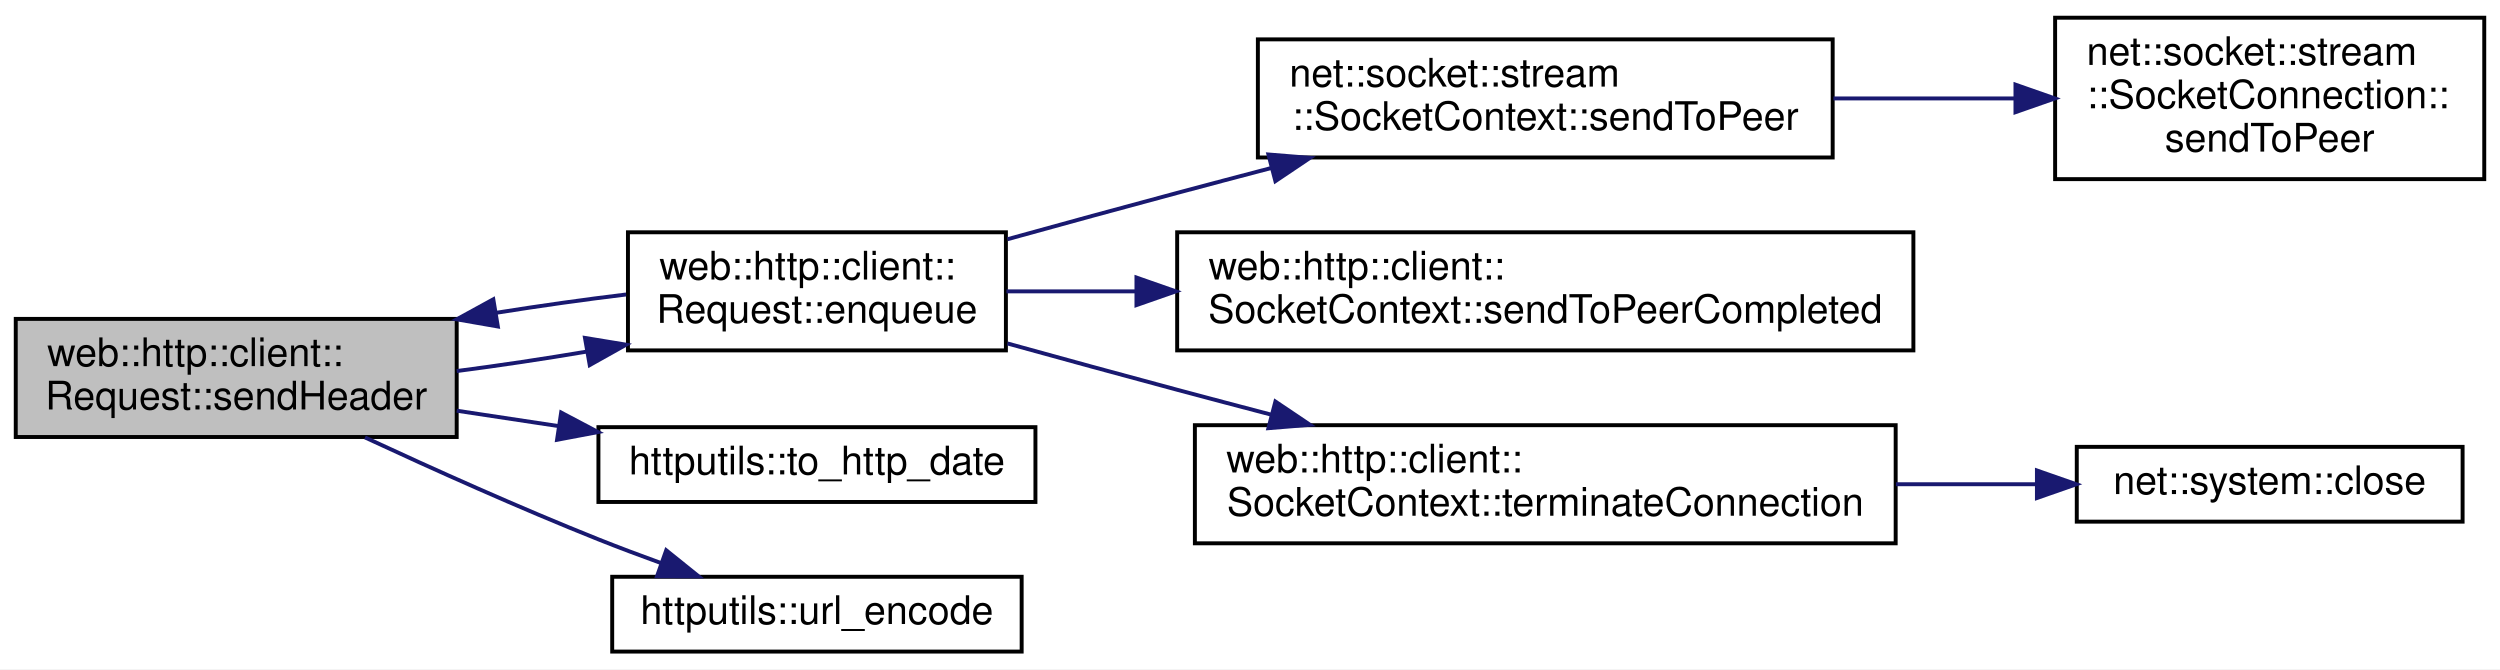
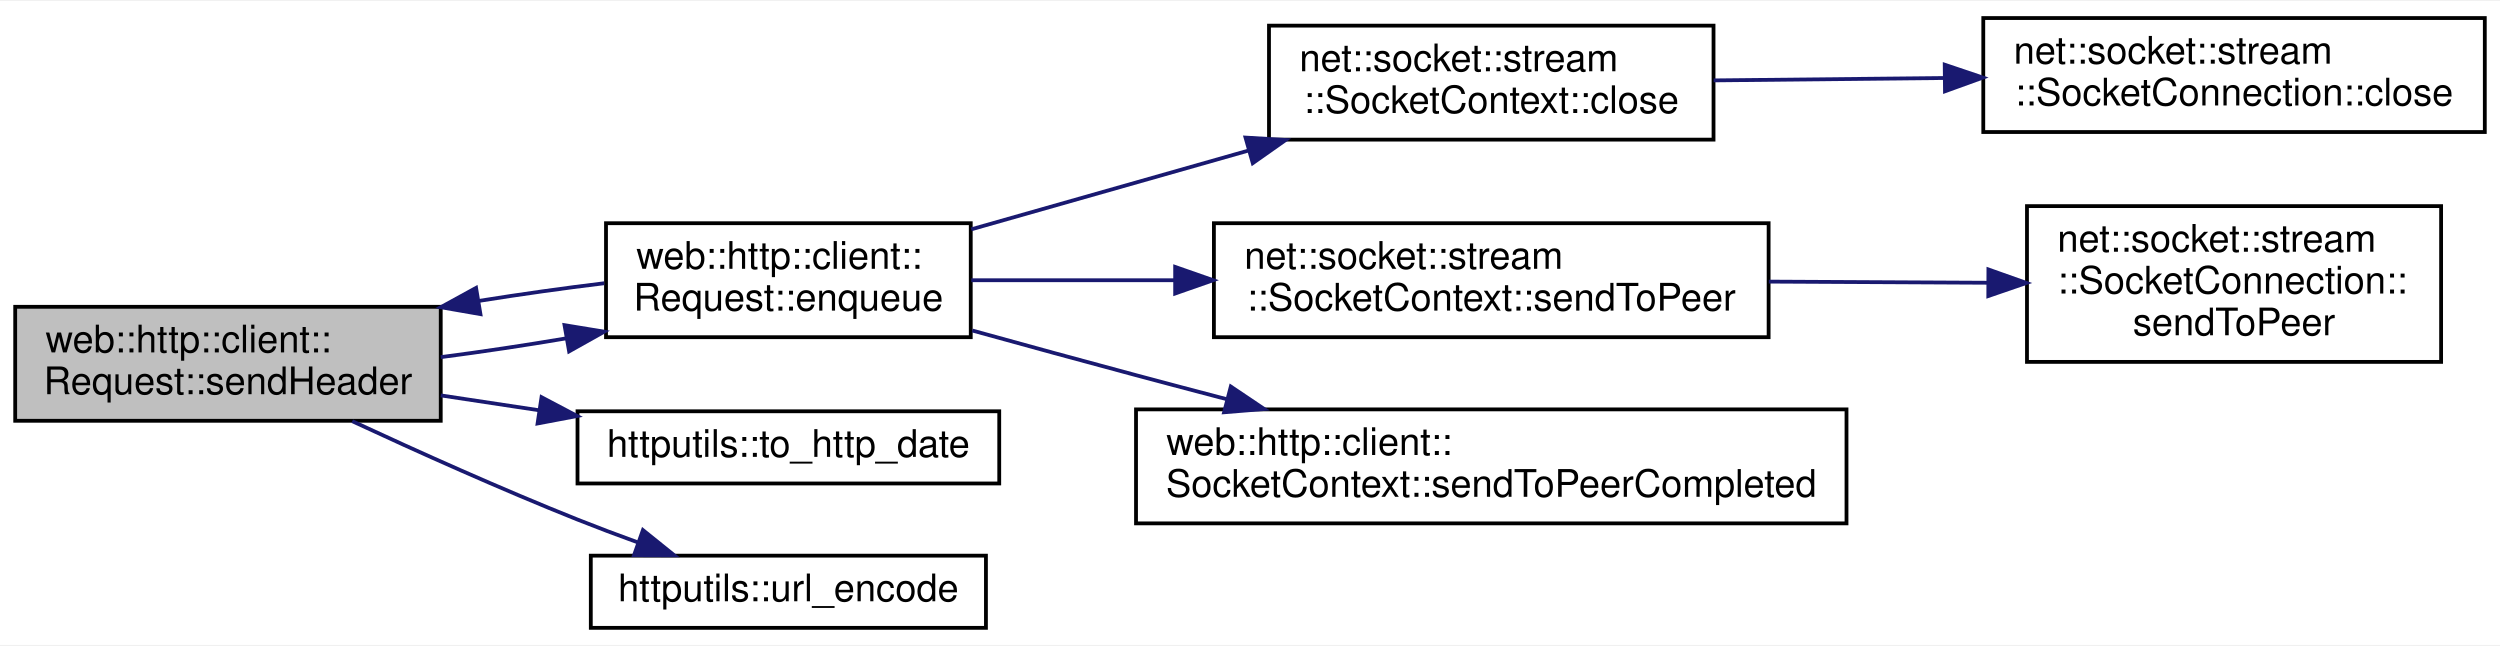
- <svg xmlns="http://www.w3.org/2000/svg" xmlns:xlink="http://www.w3.org/1999/xlink" width="635pt" height="170pt" viewBox="0.00 0.00 635.00 170.00">
-   <g id="graph0" class="graph" transform="scale(1 1) rotate(0) translate(4 166)">
-     <polygon fill="white" stroke="transparent" points="-4,4 -4,-166 631,-166 631,4 -4,4" />
+ <svg xmlns="http://www.w3.org/2000/svg" xmlns:xlink="http://www.w3.org/1999/xlink" width="658pt" height="170pt" viewBox="0.00 0.00 658.00 169.50">
+   <g id="graph0" class="graph" transform="scale(1 1) rotate(0) translate(4 165.5)">
+     <polygon fill="white" stroke="transparent" points="-4,4 -4,-165.5 654,-165.5 654,4 -4,4" />
    <g id="node1" class="node">
      <g id="a_node1">
        <a xlink:title=" ">
          <polygon fill="#bfbfbf" stroke="black" points="0,-55 0,-85 112,-85 112,-55 0,-55" />
          <text text-anchor="start" x="8" y="-73" font-family="Helvetica,sans-Serif" font-size="10.00">web::http::client::</text>
          <text text-anchor="middle" x="56" y="-62" font-family="Helvetica,sans-Serif" font-size="10.00">Request::sendHeader</text>
        </a>
      </g>
    </g>
    <g id="node2" class="node">
      <g id="a_node2">
        <a xlink:href="classweb_1_1http_1_1client_1_1_request.html#ad8d5eb2799cd28ea6e1e00b1e2593e6d" target="_top" xlink:title=" ">
          <polygon fill="white" stroke="black" points="155.5,-77 155.5,-107 251.5,-107 251.5,-77 155.5,-77" />
          <text text-anchor="start" x="163.5" y="-95" font-family="Helvetica,sans-Serif" font-size="10.00">web::http::client::</text>
          <text text-anchor="middle" x="203.5" y="-84" font-family="Helvetica,sans-Serif" font-size="10.00">Request::enqueue</text>
        </a>
      </g>
    </g>
    <g id="edge1" class="edge">
      <path fill="none" stroke="midnightblue" d="M112.01,-71.75C122.85,-73.16 134.26,-74.87 145.17,-76.72" />
      <polygon fill="midnightblue" stroke="midnightblue" points="144.58,-80.17 155.03,-78.45 145.79,-73.27 144.58,-80.17" />
    </g>
    <g id="node8" class="node">
      <g id="a_node8">
        <a xlink:href="namespacehttputils.html#a01539c1af68e4d072d3507ae44c0b02a" target="_top" xlink:title=" ">
          <polygon fill="white" stroke="black" points="148,-38.5 148,-57.5 259,-57.5 259,-38.5 148,-38.5" />
          <text text-anchor="middle" x="203.5" y="-45.5" font-family="Helvetica,sans-Serif" font-size="10.00">httputils::to_http_date</text>
        </a>
      </g>
    </g>
    <g id="edge8" class="edge">
      <path fill="none" stroke="midnightblue" d="M112.01,-61.68C120.45,-60.41 129.24,-59.08 137.87,-57.77" />
      <polygon fill="midnightblue" stroke="midnightblue" points="138.53,-61.21 147.9,-56.26 137.49,-54.29 138.53,-61.21" />
    </g>
    <g id="node9" class="node">
      <g id="a_node9">
        <a xlink:href="namespacehttputils.html#a386473920285bded181a38ffac8fe833" target="_top" xlink:title=" ">
          <polygon fill="white" stroke="black" points="151.5,-0.5 151.5,-19.5 255.5,-19.5 255.5,-0.5 151.5,-0.5" />
          <text text-anchor="middle" x="203.5" y="-7.5" font-family="Helvetica,sans-Serif" font-size="10.00">httputils::url_encode</text>
        </a>
      </g>
    </g>
    <g id="edge9" class="edge">
      <path fill="none" stroke="midnightblue" d="M88.71,-54.89C106.07,-46.83 128.04,-36.96 148,-29 153.12,-26.96 158.55,-24.92 163.93,-22.97" />
      <polygon fill="midnightblue" stroke="midnightblue" points="165.22,-26.23 173.47,-19.59 162.88,-19.63 165.22,-26.23" />
    </g>
-     <g id="edge2" class="edge">
+     <g id="edge4" class="edge">
      <path fill="none" stroke="midnightblue" d="M155.03,-91.2C144.51,-89.93 133.18,-88.33 122.09,-86.56" />
      <polygon fill="midnightblue" stroke="midnightblue" points="122.45,-83.07 112.01,-84.89 121.3,-89.98 122.45,-83.07" />
    </g>
    <g id="node3" class="node">
      <g id="a_node3">
-         <a xlink:href="classnet_1_1socket_1_1stream_1_1_socket_context.html#aa62f437fffcdea88263e87b6997ff85c" target="_top" xlink:title=" ">
-           <polygon fill="white" stroke="black" points="315.5,-126 315.5,-156 461.5,-156 461.5,-126 315.5,-126" />
-           <text text-anchor="start" x="323.5" y="-144" font-family="Helvetica,sans-Serif" font-size="10.00">net::socket::stream</text>
-           <text text-anchor="middle" x="388.5" y="-133" font-family="Helvetica,sans-Serif" font-size="10.00">::SocketContext::sendToPeer</text>
+         <a xlink:href="classnet_1_1socket_1_1stream_1_1_socket_context.html#a2a7bb4fab1a6291070e7f038057ca319" target="_top" xlink:title=" ">
+           <polygon fill="white" stroke="black" points="330,-129 330,-159 447,-159 447,-129 330,-129" />
+           <text text-anchor="start" x="338" y="-147" font-family="Helvetica,sans-Serif" font-size="10.00">net::socket::stream</text>
+           <text text-anchor="middle" x="388.5" y="-136" font-family="Helvetica,sans-Serif" font-size="10.00">::SocketContext::close</text>
        </a>
      </g>
    </g>
-     <g id="edge3" class="edge">
-       <path fill="none" stroke="midnightblue" d="M251.9,-105.24C265.78,-109.08 280.99,-113.25 295,-117 302.75,-119.08 310.87,-121.22 318.94,-123.34" />
-       <polygon fill="midnightblue" stroke="midnightblue" points="318.18,-126.76 328.74,-125.9 319.95,-119.99 318.18,-126.76" />
+     <g id="edge2" class="edge">
+       <path fill="none" stroke="midnightblue" d="M251.63,-105.39C273.87,-111.71 300.74,-119.35 324.68,-126.15" />
+       <polygon fill="midnightblue" stroke="midnightblue" points="323.82,-129.54 334.39,-128.91 325.73,-122.81 323.82,-129.54" />
    </g>
    <g id="node5" class="node">
      <g id="a_node5">
-         <a xlink:href="classweb_1_1http_1_1client_1_1_socket_context.html#ad66284ae319823f21331775bf1057507" target="_top" xlink:title=" ">
-           <polygon fill="white" stroke="black" points="295,-77 295,-107 482,-107 482,-77 295,-77" />
-           <text text-anchor="start" x="303" y="-95" font-family="Helvetica,sans-Serif" font-size="10.00">web::http::client::</text>
-           <text text-anchor="middle" x="388.5" y="-84" font-family="Helvetica,sans-Serif" font-size="10.00">SocketContext::sendToPeerCompleted</text>
+         <a xlink:href="classnet_1_1socket_1_1stream_1_1_socket_context.html#aa62f437fffcdea88263e87b6997ff85c" target="_top" xlink:title=" ">
+           <polygon fill="white" stroke="black" points="315.5,-77 315.5,-107 461.5,-107 461.5,-77 315.5,-77" />
+           <text text-anchor="start" x="323.5" y="-95" font-family="Helvetica,sans-Serif" font-size="10.00">net::socket::stream</text>
+           <text text-anchor="middle" x="388.5" y="-84" font-family="Helvetica,sans-Serif" font-size="10.00">::SocketContext::sendToPeer</text>
        </a>
      </g>
    </g>
    <g id="edge5" class="edge">
-       <path fill="none" stroke="midnightblue" d="M251.63,-92C261.87,-92 273.08,-92 284.54,-92" />
-       <polygon fill="midnightblue" stroke="midnightblue" points="284.66,-95.5 294.66,-92 284.66,-88.5 284.66,-95.5" />
+       <path fill="none" stroke="midnightblue" d="M251.63,-92C267.98,-92 286.83,-92 305.17,-92" />
+       <polygon fill="midnightblue" stroke="midnightblue" points="305.3,-95.5 315.3,-92 305.3,-88.5 305.3,-95.5" />
    </g>
-     <g id="node6" class="node">
-       <g id="a_node6">
-         <a xlink:href="classweb_1_1http_1_1client_1_1_socket_context.html#aa749403cea6e138f3d403f4489fdb107" target="_top" xlink:title=" ">
-           <polygon fill="white" stroke="black" points="299.5,-28 299.5,-58 477.5,-58 477.5,-28 299.5,-28" />
-           <text text-anchor="start" x="307.5" y="-46" font-family="Helvetica,sans-Serif" font-size="10.00">web::http::client::</text>
-           <text text-anchor="middle" x="388.5" y="-35" font-family="Helvetica,sans-Serif" font-size="10.00">SocketContext::terminateConnection</text>
+     <g id="node7" class="node">
+       <g id="a_node7">
+         <a xlink:href="classweb_1_1http_1_1client_1_1_socket_context.html#ad66284ae319823f21331775bf1057507" target="_top" xlink:title=" ">
+           <polygon fill="white" stroke="black" points="295,-28 295,-58 482,-58 482,-28 295,-28" />
+           <text text-anchor="start" x="303" y="-46" font-family="Helvetica,sans-Serif" font-size="10.00">web::http::client::</text>
+           <text text-anchor="middle" x="388.5" y="-35" font-family="Helvetica,sans-Serif" font-size="10.00">SocketContext::sendToPeerCompleted</text>
        </a>
      </g>
    </g>
-     <g id="edge6" class="edge">
+     <g id="edge7" class="edge">
      <path fill="none" stroke="midnightblue" d="M251.9,-78.76C265.78,-74.92 280.99,-70.75 295,-67 302.75,-64.92 310.87,-62.78 318.94,-60.66" />
      <polygon fill="midnightblue" stroke="midnightblue" points="319.95,-64.01 328.74,-58.1 318.18,-57.24 319.95,-64.01" />
    </g>
    <g id="node4" class="node">
      <g id="a_node4">
-         <a xlink:href="classnet_1_1socket_1_1stream_1_1_socket_connection.html#a4b368347b53c2853a0358c98810c15bd" target="_top" xlink:title=" ">
-           <polygon fill="white" stroke="black" points="518,-120.5 518,-161.5 627,-161.5 627,-120.5 518,-120.5" />
-           <text text-anchor="start" x="526" y="-149.5" font-family="Helvetica,sans-Serif" font-size="10.00">net::socket::stream</text>
-           <text text-anchor="start" x="526" y="-138.5" font-family="Helvetica,sans-Serif" font-size="10.00">::SocketConnection::</text>
-           <text text-anchor="middle" x="572.5" y="-127.5" font-family="Helvetica,sans-Serif" font-size="10.00">sendToPeer</text>
+         <a xlink:href="classnet_1_1socket_1_1stream_1_1_socket_connection.html#ad405013ffe234fae23b0b2a6dfc9869c" target="_top" xlink:title=" ">
+           <polygon fill="white" stroke="black" points="518,-131 518,-161 650,-161 650,-131 518,-131" />
+           <text text-anchor="start" x="526" y="-149" font-family="Helvetica,sans-Serif" font-size="10.00">net::socket::stream</text>
+           <text text-anchor="middle" x="584" y="-138" font-family="Helvetica,sans-Serif" font-size="10.00">::SocketConnection::close</text>
        </a>
      </g>
    </g>
-     <g id="edge4" class="edge">
-       <path fill="none" stroke="midnightblue" d="M461.69,-141C476.93,-141 492.91,-141 507.81,-141" />
-       <polygon fill="midnightblue" stroke="midnightblue" points="507.93,-144.5 517.93,-141 507.93,-137.5 507.93,-144.5" />
+     <g id="edge3" class="edge">
+       <path fill="none" stroke="midnightblue" d="M447.03,-144.59C466.09,-144.79 487.6,-145.01 507.78,-145.22" />
+       <polygon fill="midnightblue" stroke="midnightblue" points="507.85,-148.72 517.89,-145.33 507.92,-141.72 507.85,-148.72" />
    </g>
-     <g id="node7" class="node">
-       <g id="a_node7">
-         <a xlink:href="namespacenet_1_1system.html#a5b804e9ab85ee96fb6af201078653816" target="_top" xlink:title=" ">
-           <polygon fill="white" stroke="black" points="523.5,-33.5 523.5,-52.5 621.5,-52.5 621.5,-33.5 523.5,-33.5" />
-           <text text-anchor="middle" x="572.5" y="-40.5" font-family="Helvetica,sans-Serif" font-size="10.00">net::system::close</text>
+     <g id="node6" class="node">
+       <g id="a_node6">
+         <a xlink:href="classnet_1_1socket_1_1stream_1_1_socket_connection.html#a4b368347b53c2853a0358c98810c15bd" target="_top" xlink:title=" ">
+           <polygon fill="white" stroke="black" points="529.5,-70.5 529.5,-111.5 638.5,-111.5 638.5,-70.5 529.5,-70.5" />
+           <text text-anchor="start" x="537.5" y="-99.5" font-family="Helvetica,sans-Serif" font-size="10.00">net::socket::stream</text>
+           <text text-anchor="start" x="537.5" y="-88.5" font-family="Helvetica,sans-Serif" font-size="10.00">::SocketConnection::</text>
+           <text text-anchor="middle" x="584" y="-77.5" font-family="Helvetica,sans-Serif" font-size="10.00">sendToPeer</text>
        </a>
      </g>
    </g>
-     <g id="edge7" class="edge">
-       <path fill="none" stroke="midnightblue" d="M477.57,-43C489.66,-43 501.81,-43 513.18,-43" />
-       <polygon fill="midnightblue" stroke="midnightblue" points="513.38,-46.5 523.38,-43 513.38,-39.5 513.38,-46.5" />
+     <g id="edge6" class="edge">
+       <path fill="none" stroke="midnightblue" d="M461.55,-91.63C480.5,-91.53 500.8,-91.42 519.28,-91.33" />
+       <polygon fill="midnightblue" stroke="midnightblue" points="519.35,-94.83 529.34,-91.28 519.32,-87.83 519.35,-94.83" />
    </g>
  </g>
</svg>
